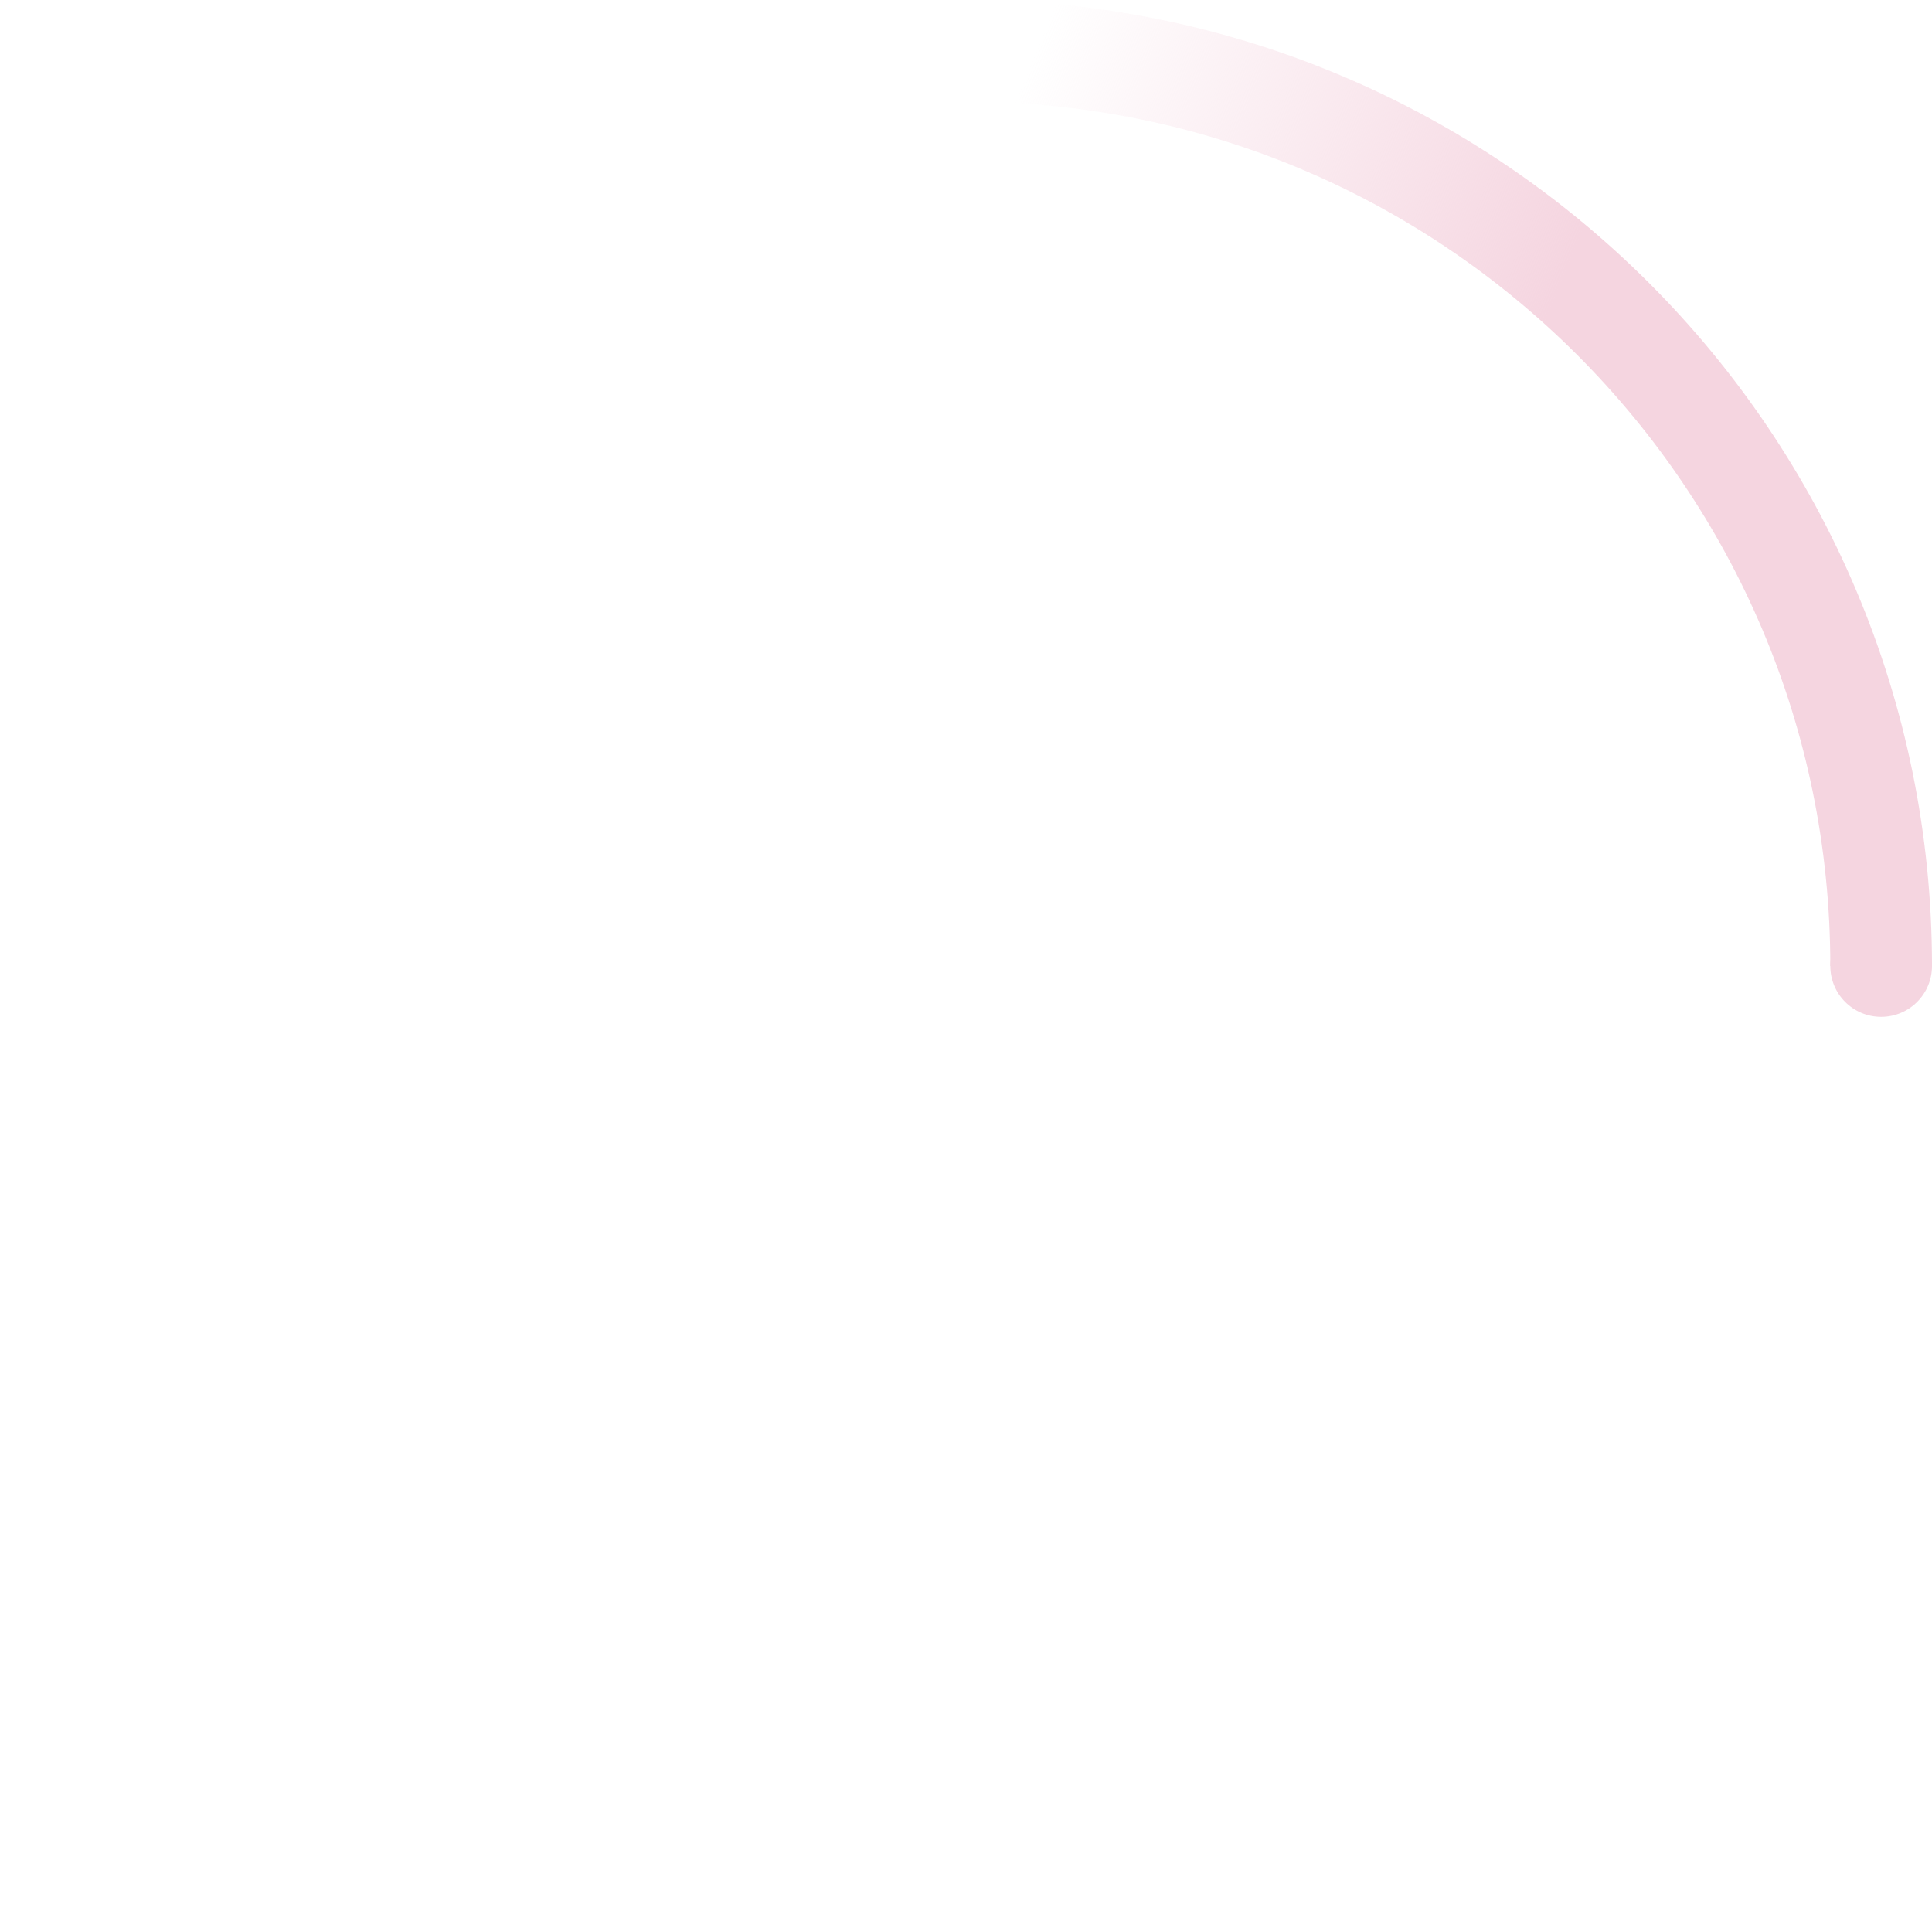
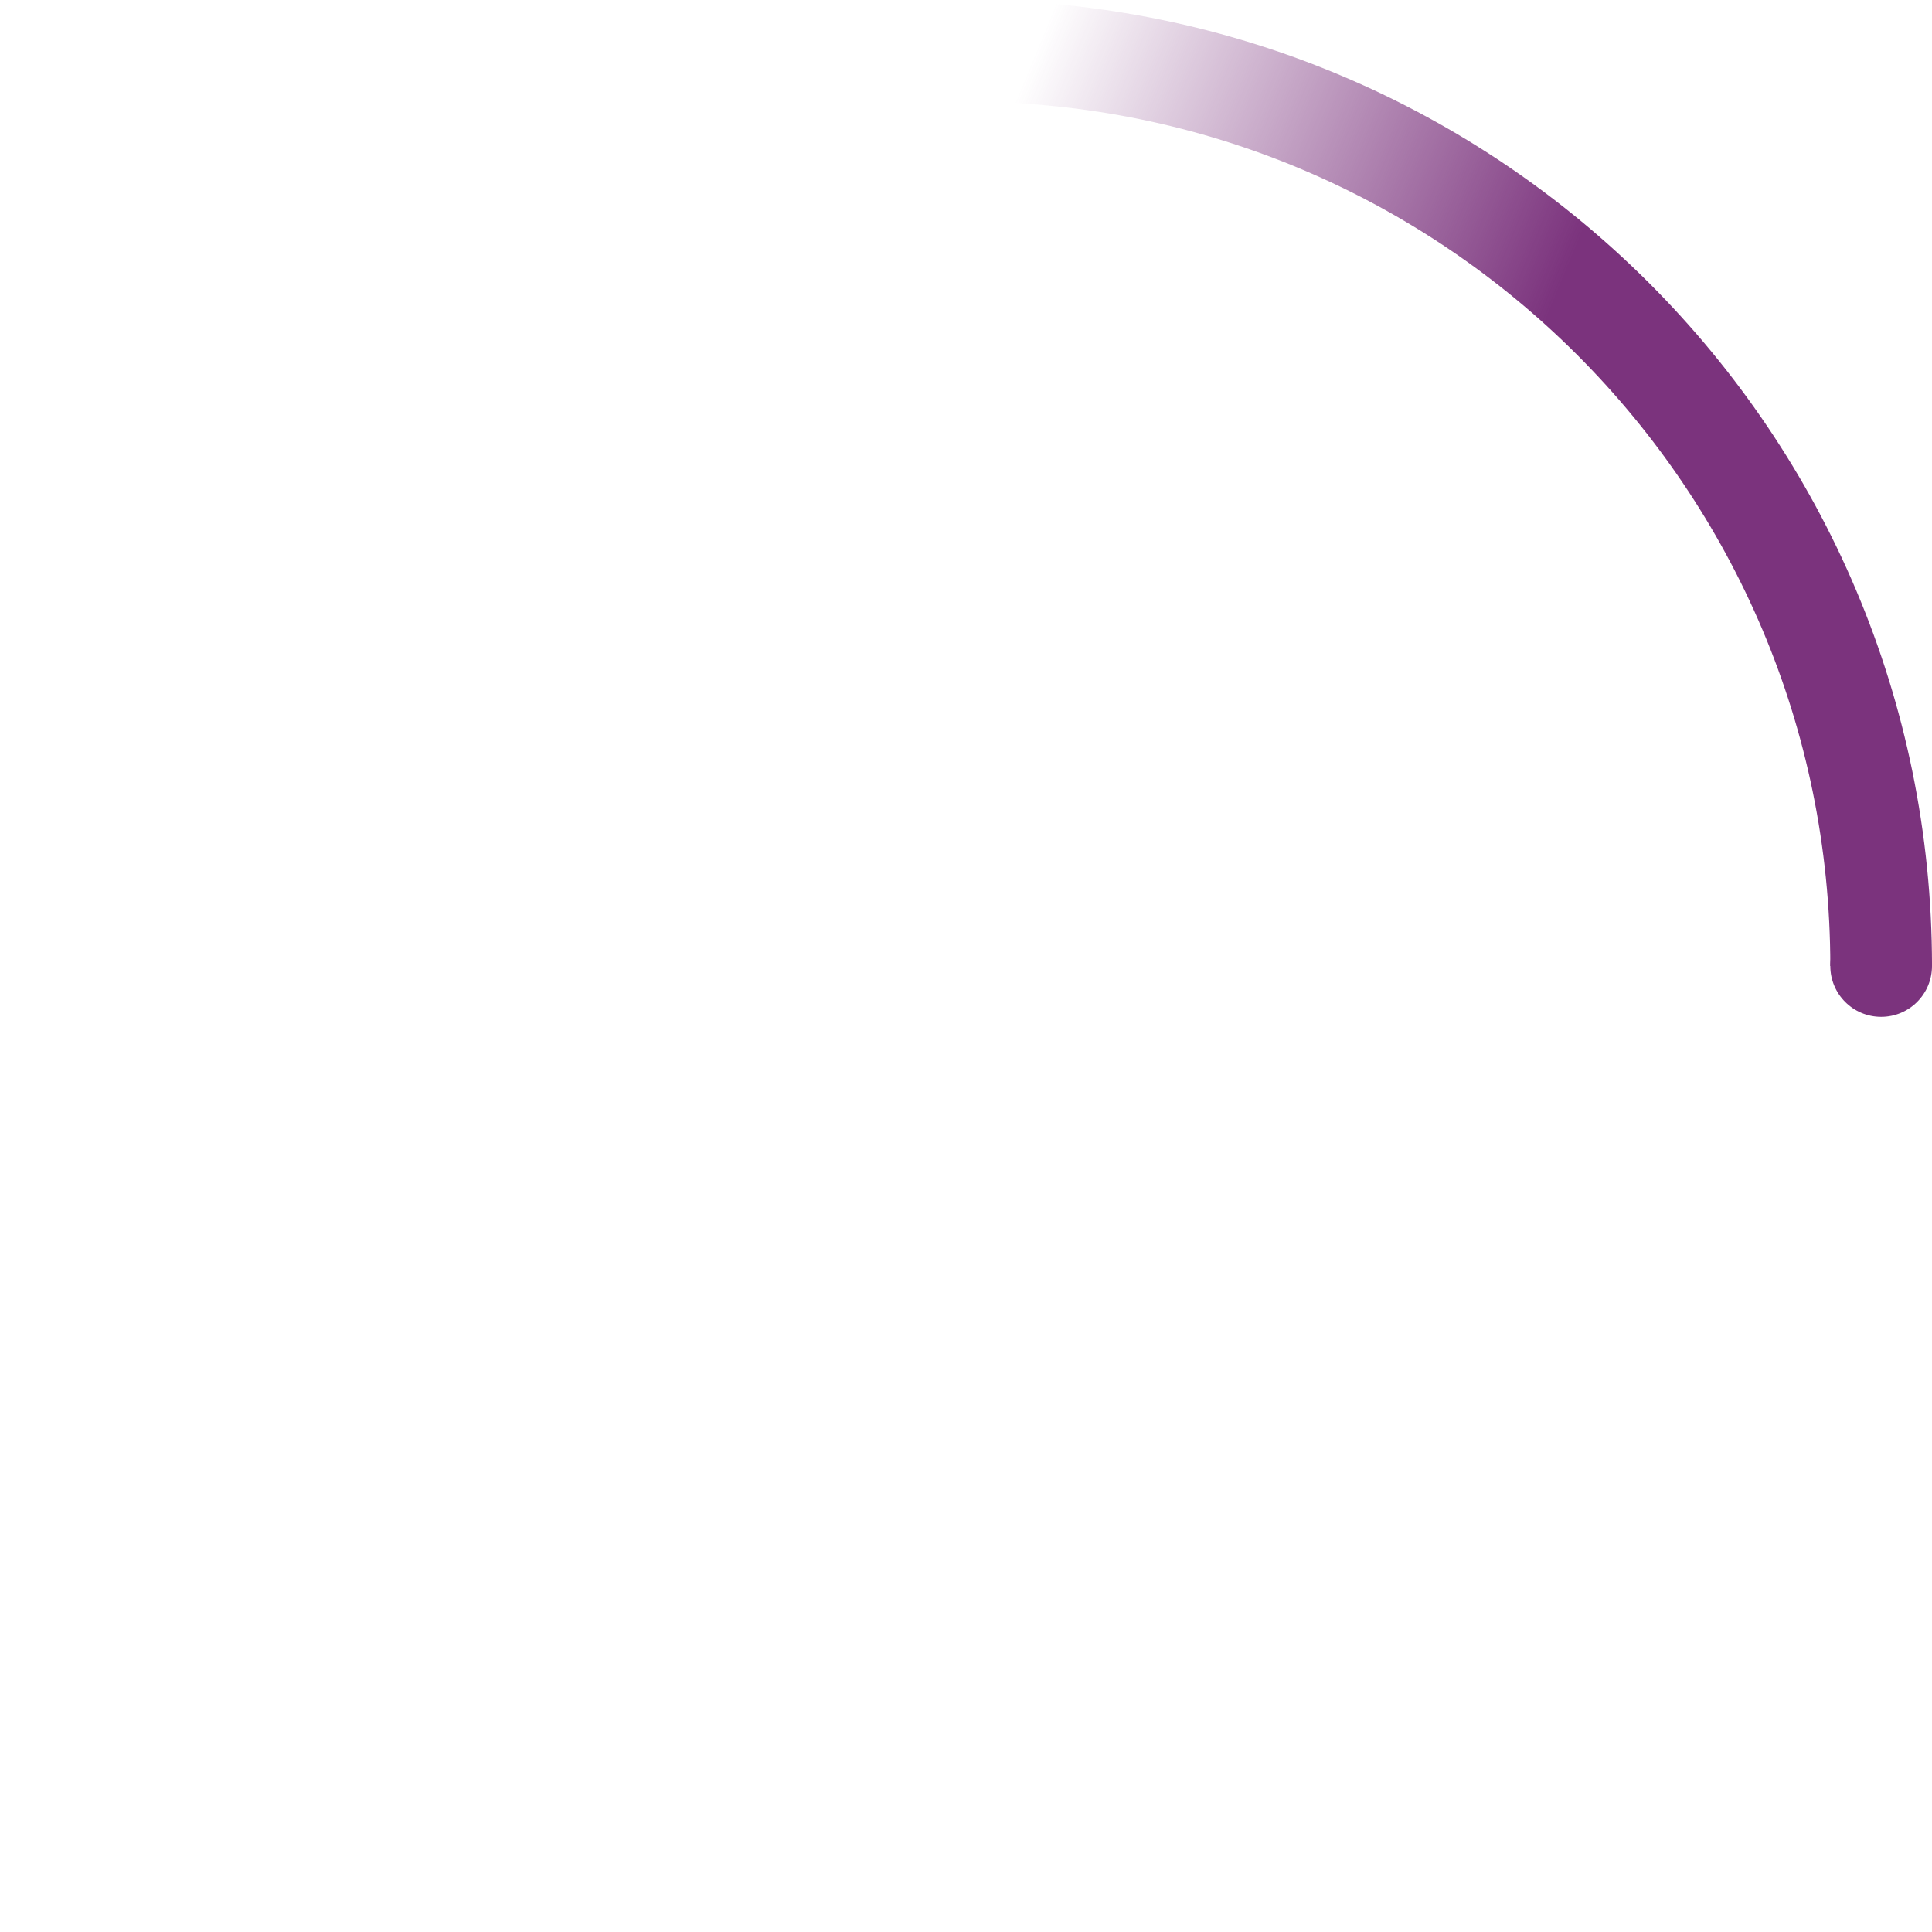
<svg xmlns="http://www.w3.org/2000/svg" width="38" height="38" viewBox="0 0 38 38">
  <defs>
    <linearGradient x1="8.042%" y1="0%" x2="65.682%" y2="23.865%" id="a">
-       <stop stop-color="#f5d5e0" stop-opacity="0" offset="0%" />
-       <stop stop-color="#f5d5e0" stop-opacity=".631" offset="63.146%" />
-       <stop stop-color="#f5d5e0" offset="100%" />
+       <stop stop-color="#7b337d" stop-opacity="0" offset="0%" />
+       <stop stop-color="#7b337d" stop-opacity=".631" offset="63.146%" />
+       <stop stop-color="#7b337d" offset="100%" />
    </linearGradient>
  </defs>
  <g fill="none" fill-rule="evenodd">
    <g transform="translate(1 1)">
      <path d="M36 18c0-9.94-8.06-18-18-18" id="Oval-2" stroke="url(#a)" stroke-width="2">
        <animateTransform attributeName="transform" type="rotate" from="0 18 18" to="360 18 18" dur="0.9s" repeatCount="indefinite" />
      </path>
-       <circle fill="#f5d5e0" cx="36" cy="18" r="1">
+       <circle fill="#7b337d" cx="36" cy="18" r="1">
        <animateTransform attributeName="transform" type="rotate" from="0 18 18" to="360 18 18" dur="0.9s" repeatCount="indefinite" />
      </circle>
    </g>
  </g>
</svg>
